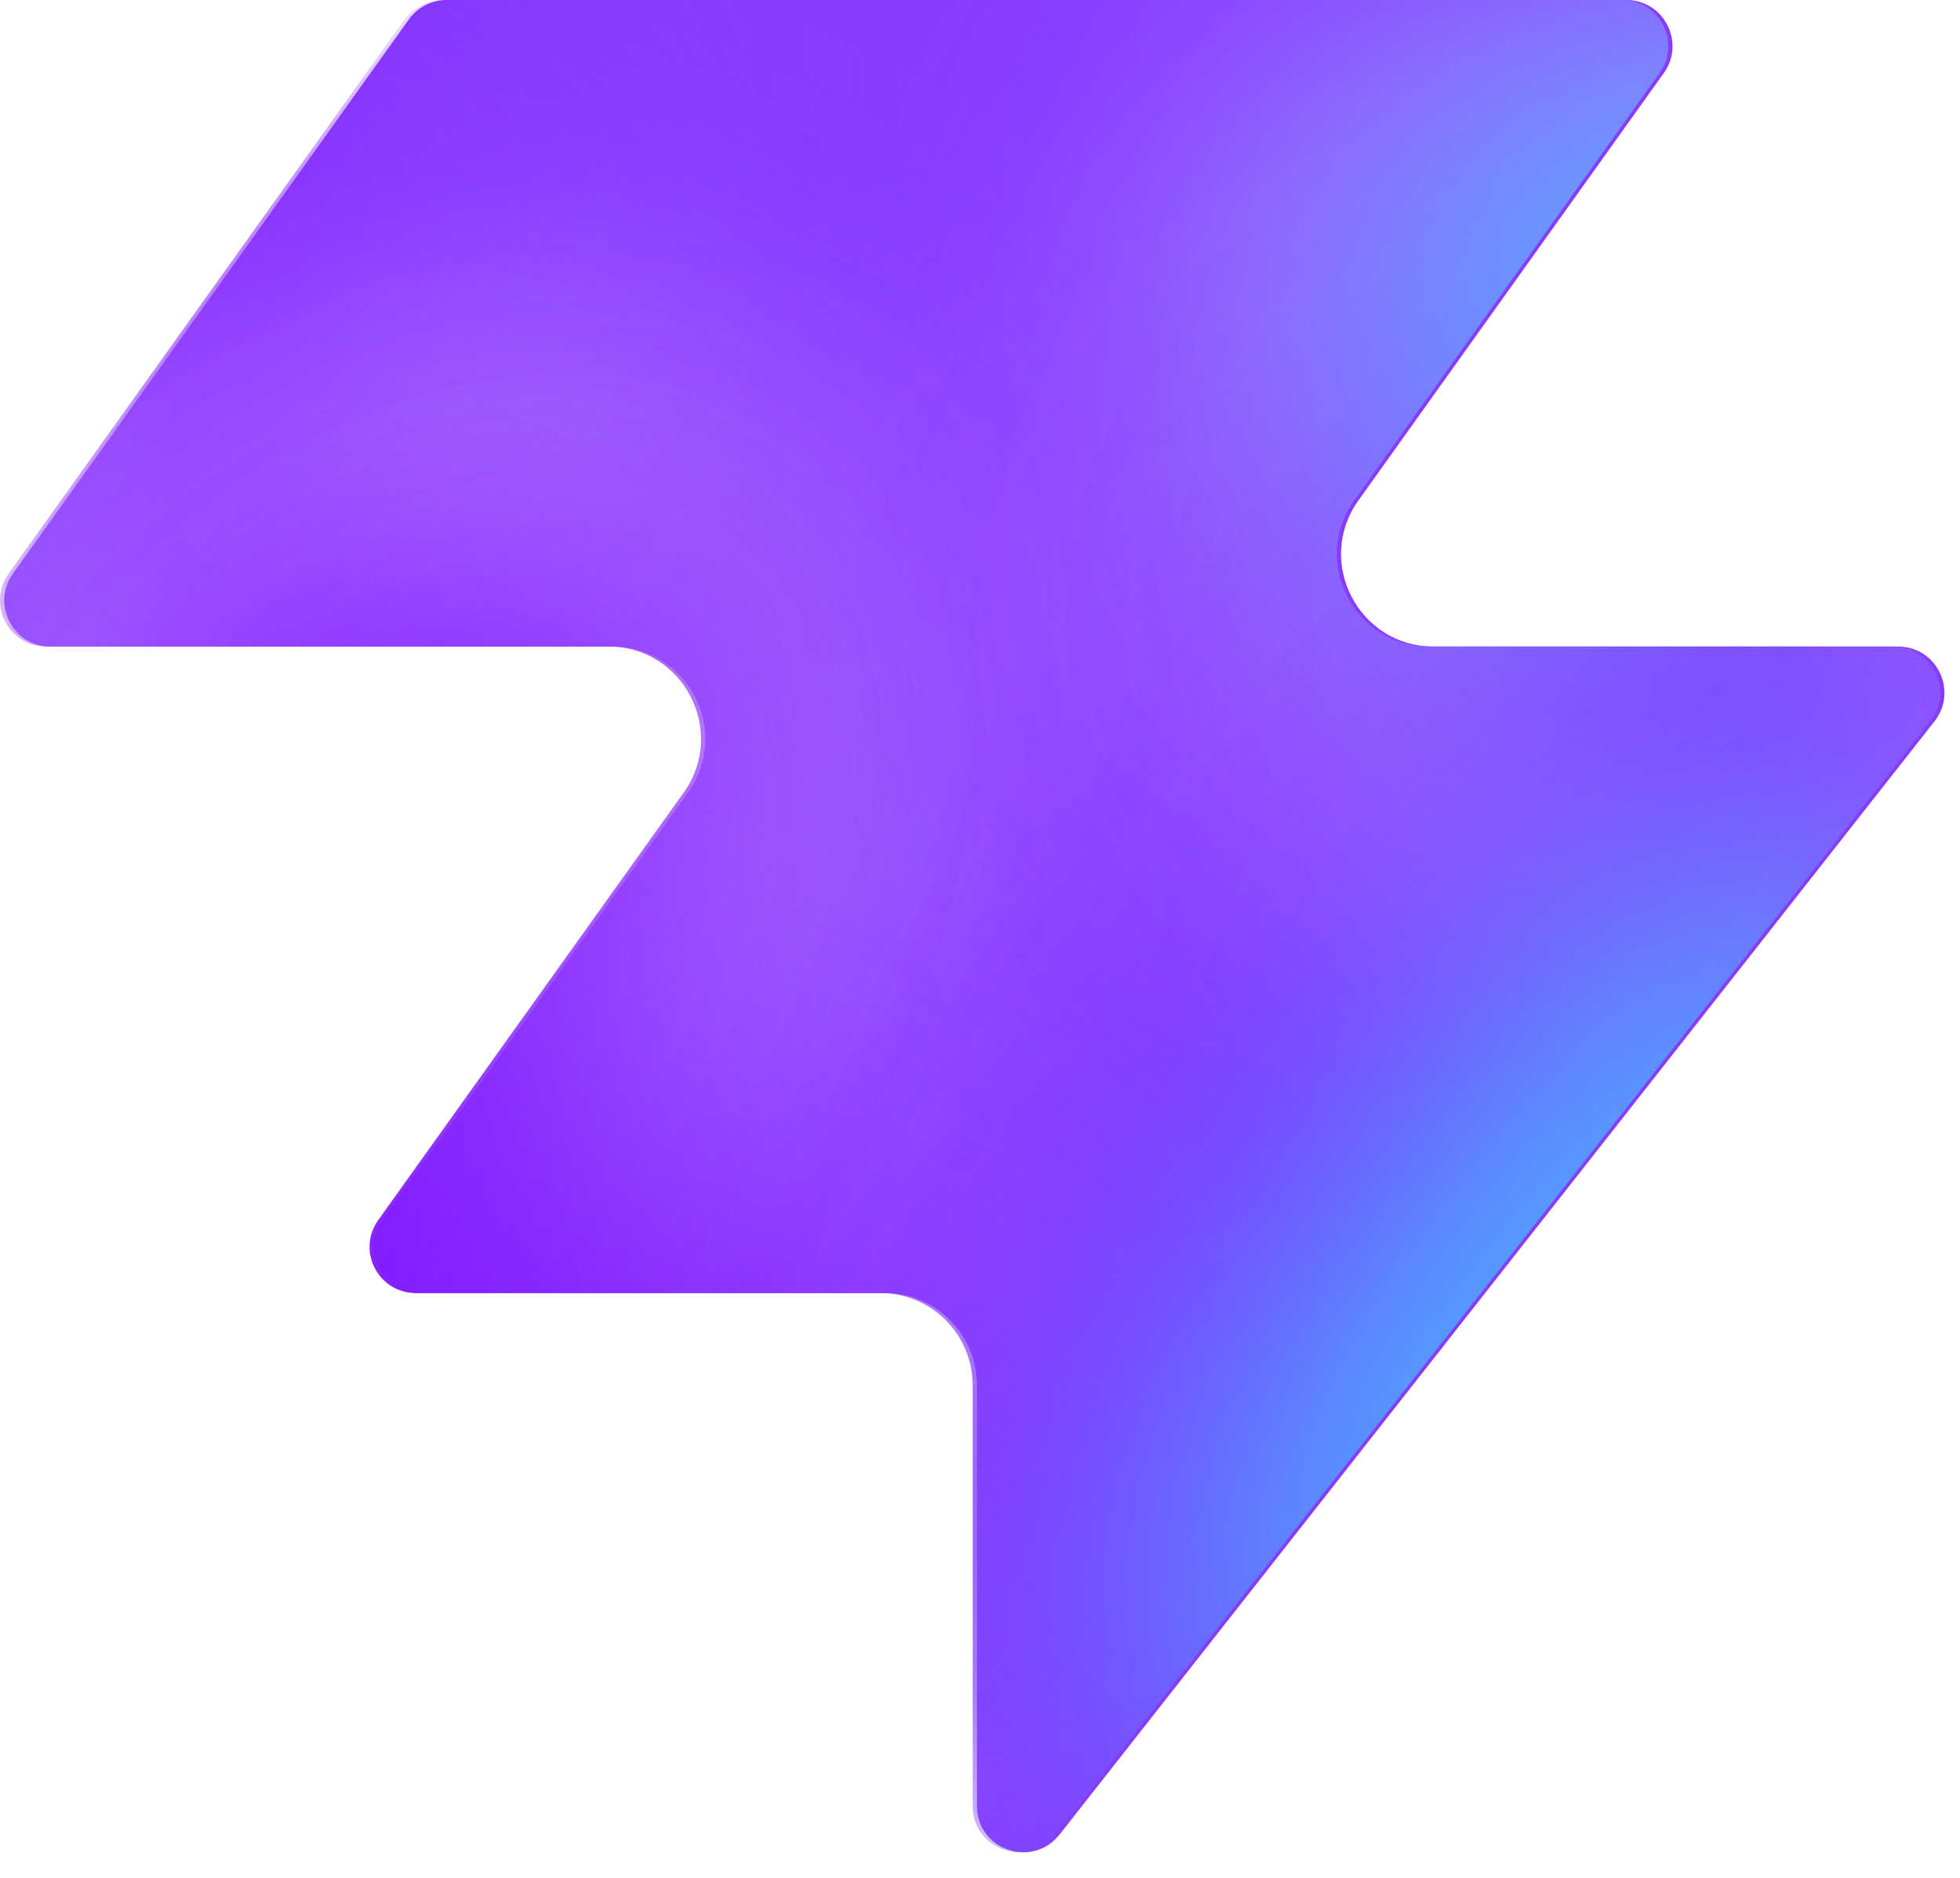
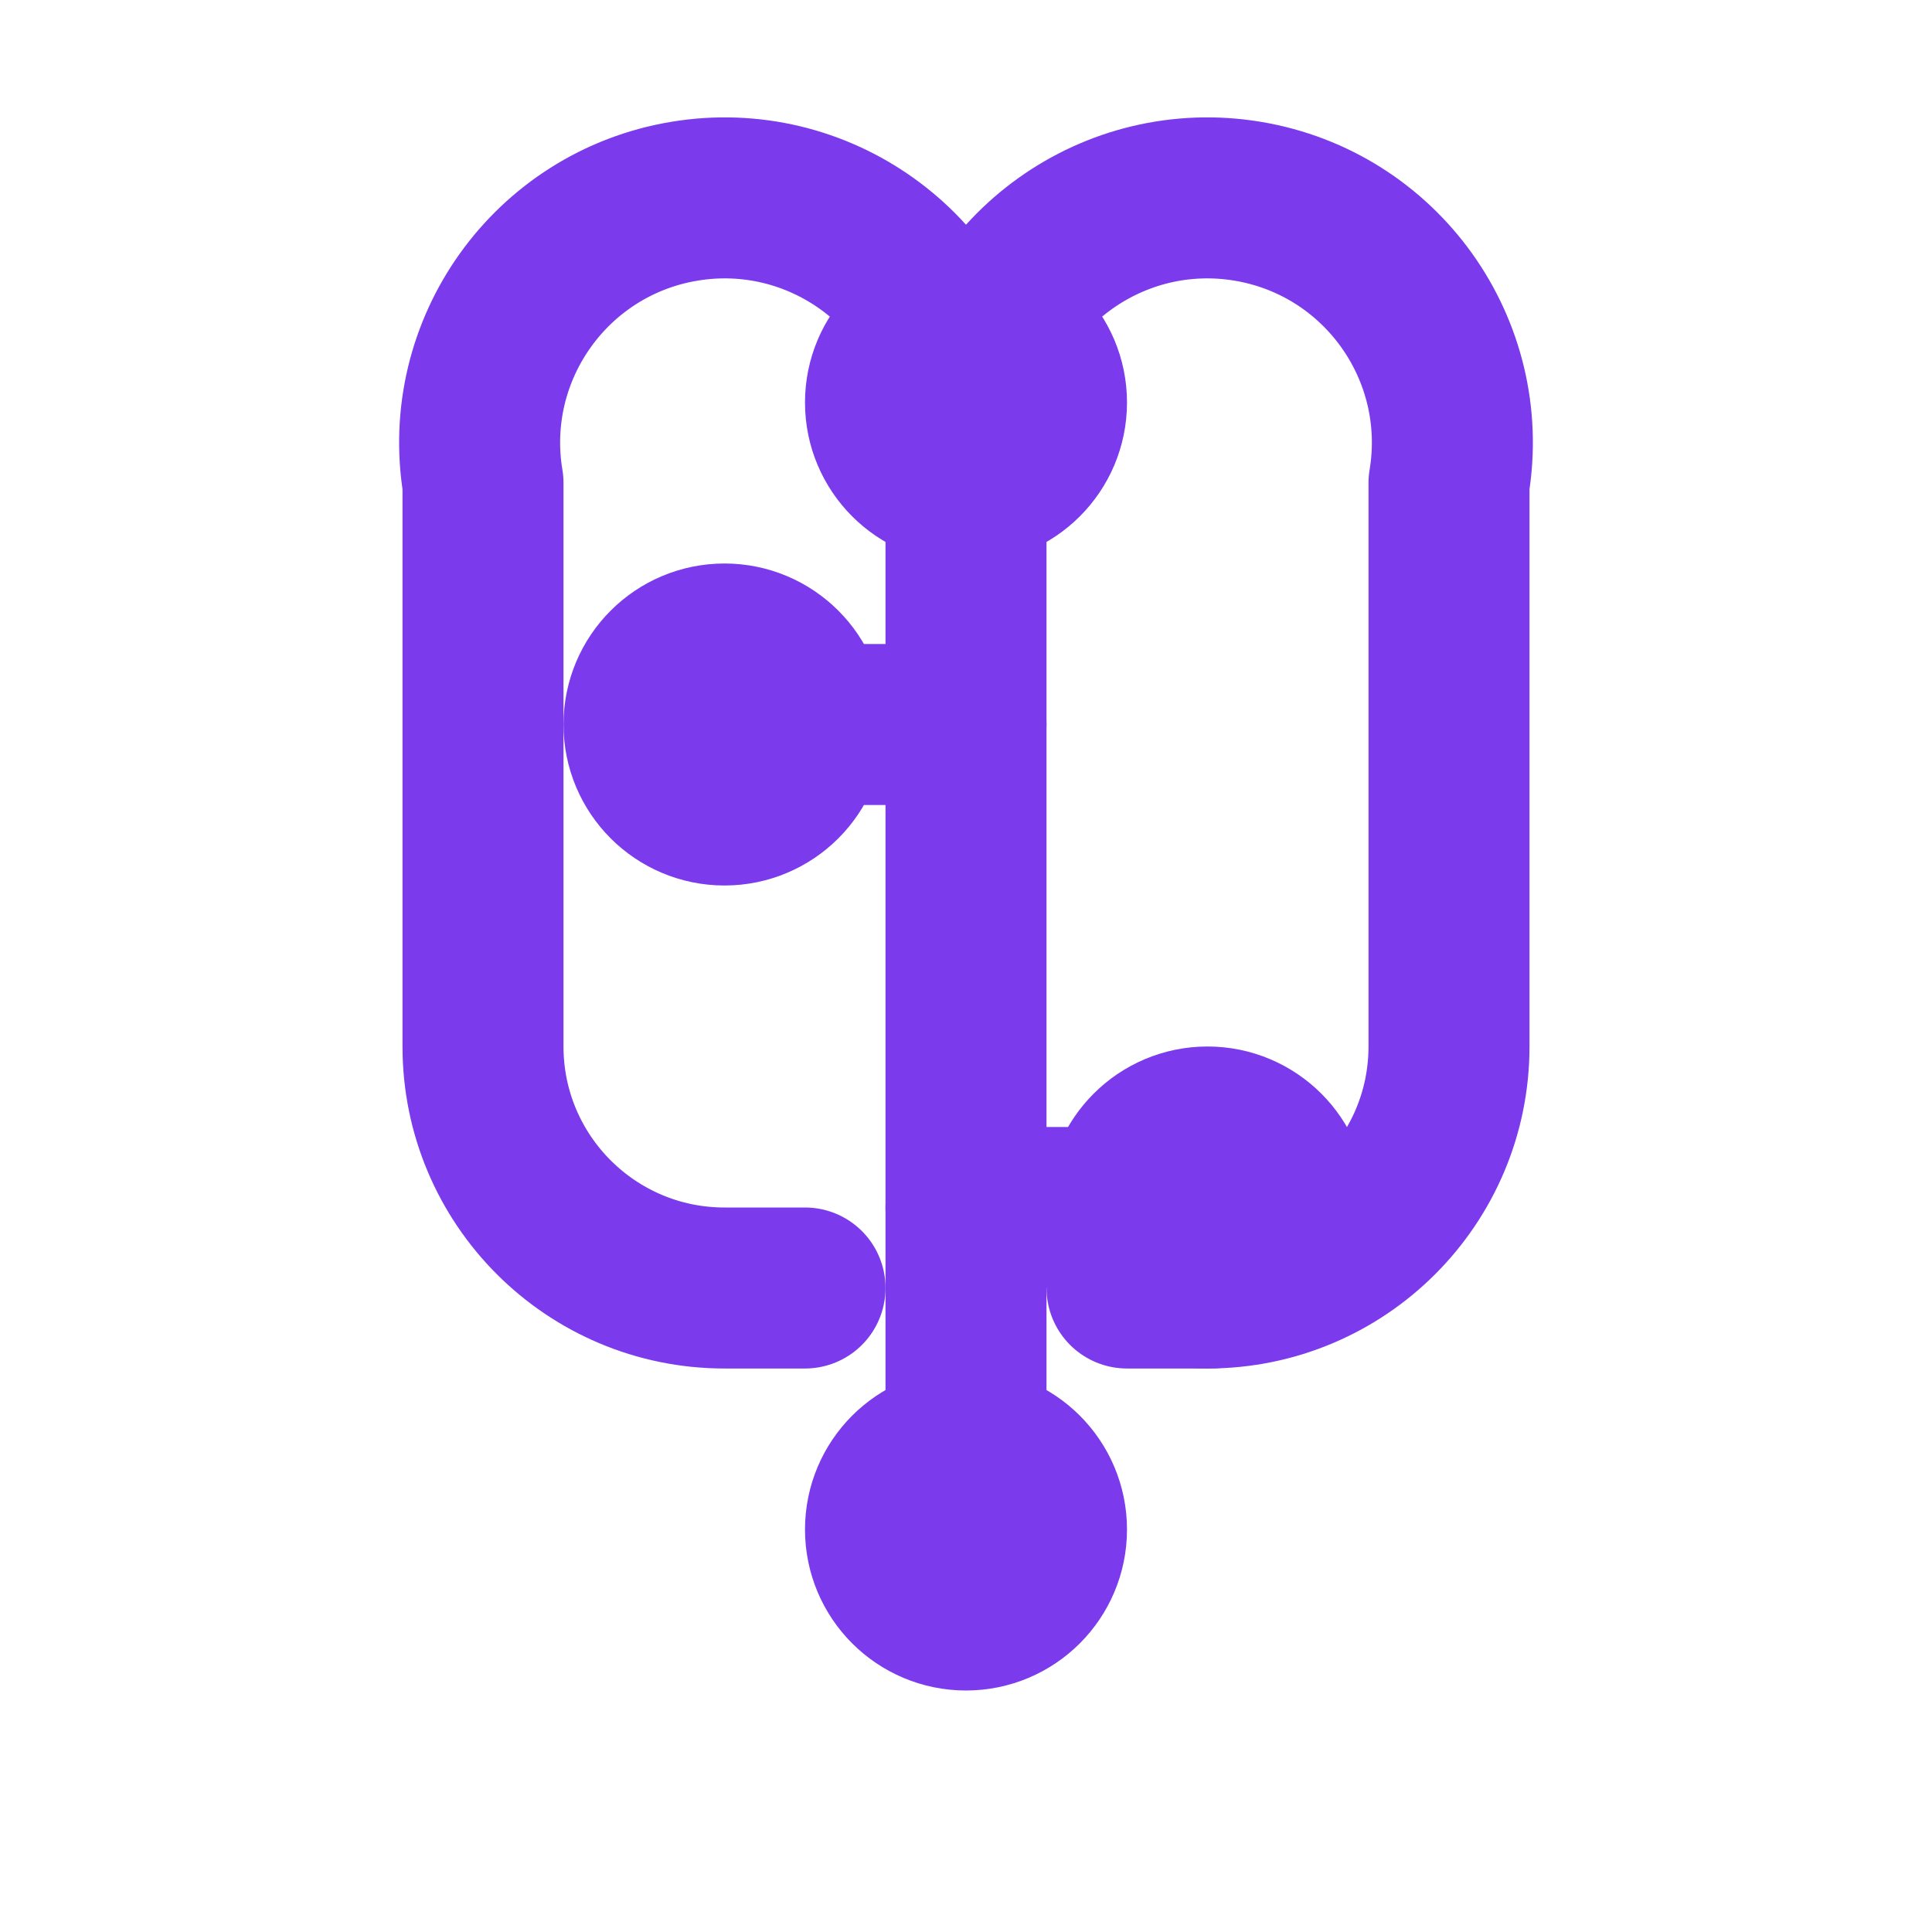
- <svg xmlns="http://www.w3.org/2000/svg" width="48" height="46" fill="none" viewBox="0 0 48 46">
-   <path fill="#863bff" d="M25.946 44.938c-.664.845-2.021.375-2.021-.698V33.937a2.26 2.26 0 0 0-2.262-2.262H10.287c-.92 0-1.456-1.04-.92-1.788l7.48-10.471c1.07-1.497 0-3.578-1.842-3.578H1.237c-.92 0-1.456-1.04-.92-1.788L10.013.474c.214-.297.556-.474.92-.474h28.894c.92 0 1.456 1.04.92 1.788l-7.48 10.471c-1.07 1.498 0 3.579 1.842 3.579h11.377c.943 0 1.473 1.088.89 1.83L25.947 44.94z" style="fill:#863bff;fill:color(display-p3 .525 .23 1);fill-opacity:1" />
-   <mask id="a" width="48" height="46" x="0" y="0" maskUnits="userSpaceOnUse" style="mask-type:alpha">
-     <path fill="#000" d="M25.842 44.938c-.664.844-2.021.375-2.021-.698V33.937a2.26 2.26 0 0 0-2.262-2.262H10.183c-.92 0-1.456-1.04-.92-1.788l7.48-10.471c1.07-1.498 0-3.579-1.842-3.579H1.133c-.92 0-1.456-1.04-.92-1.787L9.91.473c.214-.297.556-.474.92-.474h28.894c.92 0 1.456 1.04.92 1.788l-7.48 10.471c-1.07 1.498 0 3.578 1.842 3.578h11.377c.943 0 1.473 1.088.89 1.832L25.843 44.94z" style="fill:#000;fill-opacity:1" />
-   </mask>
-   <g mask="url(#a)">
-     <g filter="url(#b)">
-       <ellipse cx="5.508" cy="14.704" fill="#ede6ff" rx="5.508" ry="14.704" style="fill:#ede6ff;fill:color(display-p3 .927 .903 1);fill-opacity:1" transform="matrix(.00324 1 1 -.00324 -4.47 31.516)" />
-     </g>
-     <g filter="url(#c)">
-       <ellipse cx="10.399" cy="29.851" fill="#ede6ff" rx="10.399" ry="29.851" style="fill:#ede6ff;fill:color(display-p3 .927 .903 1);fill-opacity:1" transform="matrix(.00324 1 1 -.00324 -39.328 7.883)" />
-     </g>
-     <g filter="url(#d)">
-       <ellipse cx="5.508" cy="30.487" fill="#7e14ff" rx="5.508" ry="30.487" style="fill:#7e14ff;fill:color(display-p3 .492 .077 1);fill-opacity:1" transform="rotate(89.814 -25.913 -14.639)scale(1 -1)" />
-     </g>
-     <g filter="url(#e)">
-       <ellipse cx="5.508" cy="30.599" fill="#7e14ff" rx="5.508" ry="30.599" style="fill:#7e14ff;fill:color(display-p3 .492 .077 1);fill-opacity:1" transform="rotate(89.814 -32.644 -3.334)scale(1 -1)" />
-     </g>
-     <g filter="url(#f)">
-       <ellipse cx="5.508" cy="30.599" fill="#7e14ff" rx="5.508" ry="30.599" style="fill:#7e14ff;fill:color(display-p3 .492 .077 1);fill-opacity:1" transform="matrix(.00324 1 1 -.00324 -34.34 30.47)" />
-     </g>
-     <g filter="url(#g)">
-       <ellipse cx="14.072" cy="22.078" fill="#ede6ff" rx="14.072" ry="22.078" style="fill:#ede6ff;fill:color(display-p3 .927 .903 1);fill-opacity:1" transform="rotate(93.35 24.506 48.493)scale(-1 1)" />
-     </g>
-     <g filter="url(#h)">
-       <ellipse cx="3.47" cy="21.501" fill="#7e14ff" rx="3.47" ry="21.501" style="fill:#7e14ff;fill:color(display-p3 .492 .077 1);fill-opacity:1" transform="rotate(89.009 28.708 47.59)scale(-1 1)" />
-     </g>
-     <g filter="url(#i)">
-       <ellipse cx="3.47" cy="21.501" fill="#7e14ff" rx="3.47" ry="21.501" style="fill:#7e14ff;fill:color(display-p3 .492 .077 1);fill-opacity:1" transform="rotate(89.009 28.708 47.59)scale(-1 1)" />
-     </g>
-     <g filter="url(#j)">
-       <ellipse cx=".387" cy="8.972" fill="#7e14ff" rx="4.407" ry="29.108" style="fill:#7e14ff;fill:color(display-p3 .492 .077 1);fill-opacity:1" transform="rotate(39.51 .387 8.972)" />
-     </g>
-     <g filter="url(#k)">
-       <ellipse cx="47.523" cy="-6.092" fill="#7e14ff" rx="4.407" ry="29.108" style="fill:#7e14ff;fill:color(display-p3 .492 .077 1);fill-opacity:1" transform="rotate(37.892 47.523 -6.092)" />
-     </g>
-     <g filter="url(#l)">
-       <ellipse cx="41.412" cy="6.333" fill="#47bfff" rx="5.971" ry="9.665" style="fill:#47bfff;fill:color(display-p3 .28 .748 1);fill-opacity:1" transform="rotate(37.892 41.412 6.333)" />
-     </g>
-     <g filter="url(#m)">
-       <ellipse cx="-1.879" cy="38.332" fill="#7e14ff" rx="4.407" ry="29.108" style="fill:#7e14ff;fill:color(display-p3 .492 .077 1);fill-opacity:1" transform="rotate(37.892 -1.88 38.332)" />
-     </g>
-     <g filter="url(#n)">
-       <ellipse cx="-1.879" cy="38.332" fill="#7e14ff" rx="4.407" ry="29.108" style="fill:#7e14ff;fill:color(display-p3 .492 .077 1);fill-opacity:1" transform="rotate(37.892 -1.88 38.332)" />
-     </g>
-     <g filter="url(#o)">
-       <ellipse cx="35.651" cy="29.907" fill="#7e14ff" rx="4.407" ry="29.108" style="fill:#7e14ff;fill:color(display-p3 .492 .077 1);fill-opacity:1" transform="rotate(37.892 35.651 29.907)" />
-     </g>
-     <g filter="url(#p)">
-       <ellipse cx="38.418" cy="32.4" fill="#47bfff" rx="5.971" ry="15.297" style="fill:#47bfff;fill:color(display-p3 .28 .748 1);fill-opacity:1" transform="rotate(37.892 38.418 32.4)" />
-     </g>
-   </g>
-   <defs>
-     <filter id="b" width="60.045" height="41.654" x="-19.77" y="16.149" color-interpolation-filters="sRGB" filterUnits="userSpaceOnUse">
-       <feFlood flood-opacity="0" result="BackgroundImageFix" />
-       <feBlend in="SourceGraphic" in2="BackgroundImageFix" result="shape" />
-       <feGaussianBlur result="effect1_foregroundBlur_2002_17158" stdDeviation="7.659" />
-     </filter>
-     <filter id="c" width="90.34" height="51.437" x="-54.613" y="-7.533" color-interpolation-filters="sRGB" filterUnits="userSpaceOnUse">
-       <feFlood flood-opacity="0" result="BackgroundImageFix" />
-       <feBlend in="SourceGraphic" in2="BackgroundImageFix" result="shape" />
-       <feGaussianBlur result="effect1_foregroundBlur_2002_17158" stdDeviation="7.659" />
-     </filter>
-     <filter id="d" width="79.355" height="29.4" x="-49.64" y="2.03" color-interpolation-filters="sRGB" filterUnits="userSpaceOnUse">
-       <feFlood flood-opacity="0" result="BackgroundImageFix" />
-       <feBlend in="SourceGraphic" in2="BackgroundImageFix" result="shape" />
-       <feGaussianBlur result="effect1_foregroundBlur_2002_17158" stdDeviation="4.596" />
-     </filter>
-     <filter id="e" width="79.579" height="29.4" x="-45.045" y="20.029" color-interpolation-filters="sRGB" filterUnits="userSpaceOnUse">
-       <feFlood flood-opacity="0" result="BackgroundImageFix" />
-       <feBlend in="SourceGraphic" in2="BackgroundImageFix" result="shape" />
-       <feGaussianBlur result="effect1_foregroundBlur_2002_17158" stdDeviation="4.596" />
-     </filter>
-     <filter id="f" width="79.579" height="29.4" x="-43.513" y="21.178" color-interpolation-filters="sRGB" filterUnits="userSpaceOnUse">
-       <feFlood flood-opacity="0" result="BackgroundImageFix" />
-       <feBlend in="SourceGraphic" in2="BackgroundImageFix" result="shape" />
-       <feGaussianBlur result="effect1_foregroundBlur_2002_17158" stdDeviation="4.596" />
-     </filter>
-     <filter id="g" width="74.749" height="58.852" x="15.756" y="-17.901" color-interpolation-filters="sRGB" filterUnits="userSpaceOnUse">
-       <feFlood flood-opacity="0" result="BackgroundImageFix" />
-       <feBlend in="SourceGraphic" in2="BackgroundImageFix" result="shape" />
-       <feGaussianBlur result="effect1_foregroundBlur_2002_17158" stdDeviation="7.659" />
-     </filter>
-     <filter id="h" width="61.377" height="25.362" x="23.548" y="2.284" color-interpolation-filters="sRGB" filterUnits="userSpaceOnUse">
-       <feFlood flood-opacity="0" result="BackgroundImageFix" />
-       <feBlend in="SourceGraphic" in2="BackgroundImageFix" result="shape" />
-       <feGaussianBlur result="effect1_foregroundBlur_2002_17158" stdDeviation="4.596" />
-     </filter>
-     <filter id="i" width="61.377" height="25.362" x="23.548" y="2.284" color-interpolation-filters="sRGB" filterUnits="userSpaceOnUse">
-       <feFlood flood-opacity="0" result="BackgroundImageFix" />
-       <feBlend in="SourceGraphic" in2="BackgroundImageFix" result="shape" />
-       <feGaussianBlur result="effect1_foregroundBlur_2002_17158" stdDeviation="4.596" />
-     </filter>
-     <filter id="j" width="56.045" height="63.649" x="-27.636" y="-22.853" color-interpolation-filters="sRGB" filterUnits="userSpaceOnUse">
-       <feFlood flood-opacity="0" result="BackgroundImageFix" />
-       <feBlend in="SourceGraphic" in2="BackgroundImageFix" result="shape" />
-       <feGaussianBlur result="effect1_foregroundBlur_2002_17158" stdDeviation="4.596" />
-     </filter>
-     <filter id="k" width="54.814" height="64.646" x="20.116" y="-38.415" color-interpolation-filters="sRGB" filterUnits="userSpaceOnUse">
-       <feFlood flood-opacity="0" result="BackgroundImageFix" />
-       <feBlend in="SourceGraphic" in2="BackgroundImageFix" result="shape" />
-       <feGaussianBlur result="effect1_foregroundBlur_2002_17158" stdDeviation="4.596" />
-     </filter>
-     <filter id="l" width="33.541" height="35.313" x="24.641" y="-11.323" color-interpolation-filters="sRGB" filterUnits="userSpaceOnUse">
-       <feFlood flood-opacity="0" result="BackgroundImageFix" />
-       <feBlend in="SourceGraphic" in2="BackgroundImageFix" result="shape" />
-       <feGaussianBlur result="effect1_foregroundBlur_2002_17158" stdDeviation="4.596" />
-     </filter>
-     <filter id="m" width="54.814" height="64.646" x="-29.286" y="6.009" color-interpolation-filters="sRGB" filterUnits="userSpaceOnUse">
-       <feFlood flood-opacity="0" result="BackgroundImageFix" />
-       <feBlend in="SourceGraphic" in2="BackgroundImageFix" result="shape" />
-       <feGaussianBlur result="effect1_foregroundBlur_2002_17158" stdDeviation="4.596" />
-     </filter>
-     <filter id="n" width="54.814" height="64.646" x="-29.286" y="6.009" color-interpolation-filters="sRGB" filterUnits="userSpaceOnUse">
-       <feFlood flood-opacity="0" result="BackgroundImageFix" />
-       <feBlend in="SourceGraphic" in2="BackgroundImageFix" result="shape" />
-       <feGaussianBlur result="effect1_foregroundBlur_2002_17158" stdDeviation="4.596" />
-     </filter>
-     <filter id="o" width="54.814" height="64.646" x="8.244" y="-2.416" color-interpolation-filters="sRGB" filterUnits="userSpaceOnUse">
-       <feFlood flood-opacity="0" result="BackgroundImageFix" />
-       <feBlend in="SourceGraphic" in2="BackgroundImageFix" result="shape" />
-       <feGaussianBlur result="effect1_foregroundBlur_2002_17158" stdDeviation="4.596" />
-     </filter>
-     <filter id="p" width="39.409" height="43.623" x="18.713" y="10.588" color-interpolation-filters="sRGB" filterUnits="userSpaceOnUse">
-       <feFlood flood-opacity="0" result="BackgroundImageFix" />
-       <feBlend in="SourceGraphic" in2="BackgroundImageFix" result="shape" />
-       <feGaussianBlur result="effect1_foregroundBlur_2002_17158" stdDeviation="4.596" />
-     </filter>
-   </defs>
+ <svg xmlns="http://www.w3.org/2000/svg" width="64" height="64" viewBox="0 0 24 24" fill="none" stroke="#7C3AED" stroke-width="2" stroke-linecap="round" stroke-linejoin="round">
+   <path d="M12 5a3 3 0 0 0-6 1v7a3 3 0 0 0 3 3h1" />
+   <path d="M12 5a3 3 0 0 1 6 1v7a3 3 0 0 1-3 3h-1" />
+   <path d="M12 5v14" />
+   <path d="M9 9h3" />
+   <path d="M12 15h3" />
+   <circle cx="9" cy="9" r="1" />
+   <circle cx="15" cy="15" r="1" />
+   <circle cx="12" cy="5" r="1" />
+   <circle cx="12" cy="19" r="1" />
</svg>
